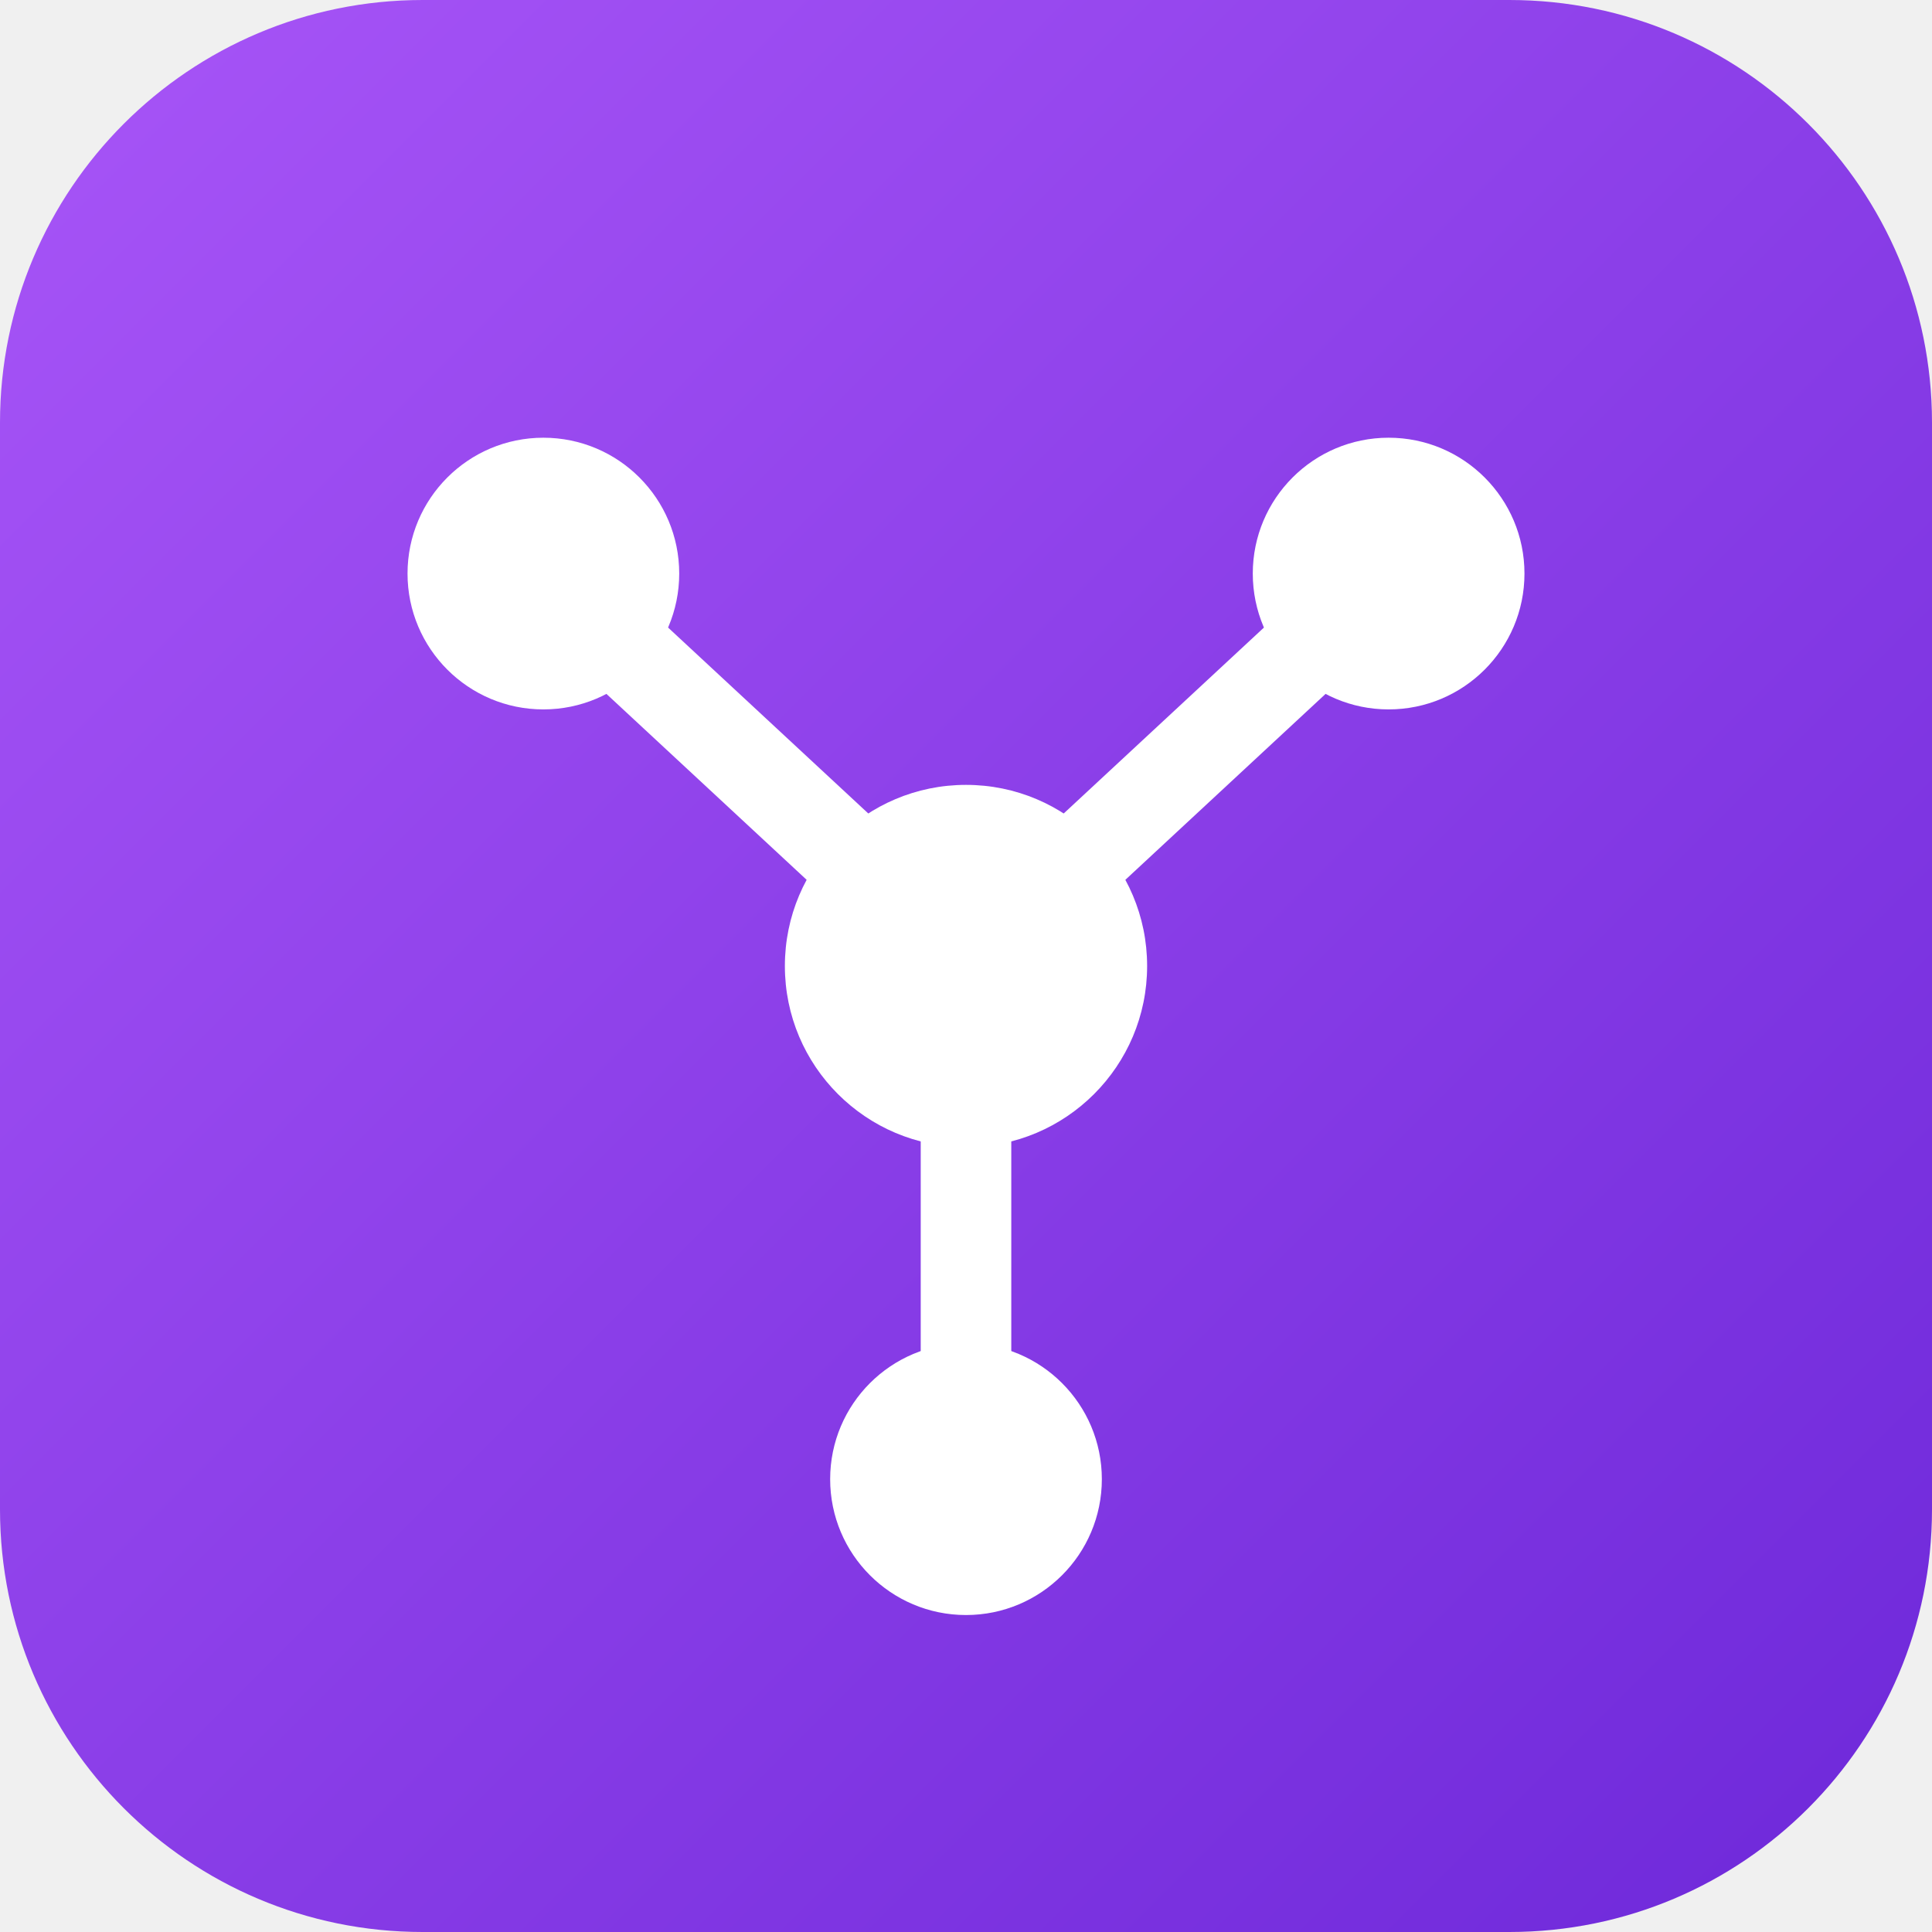
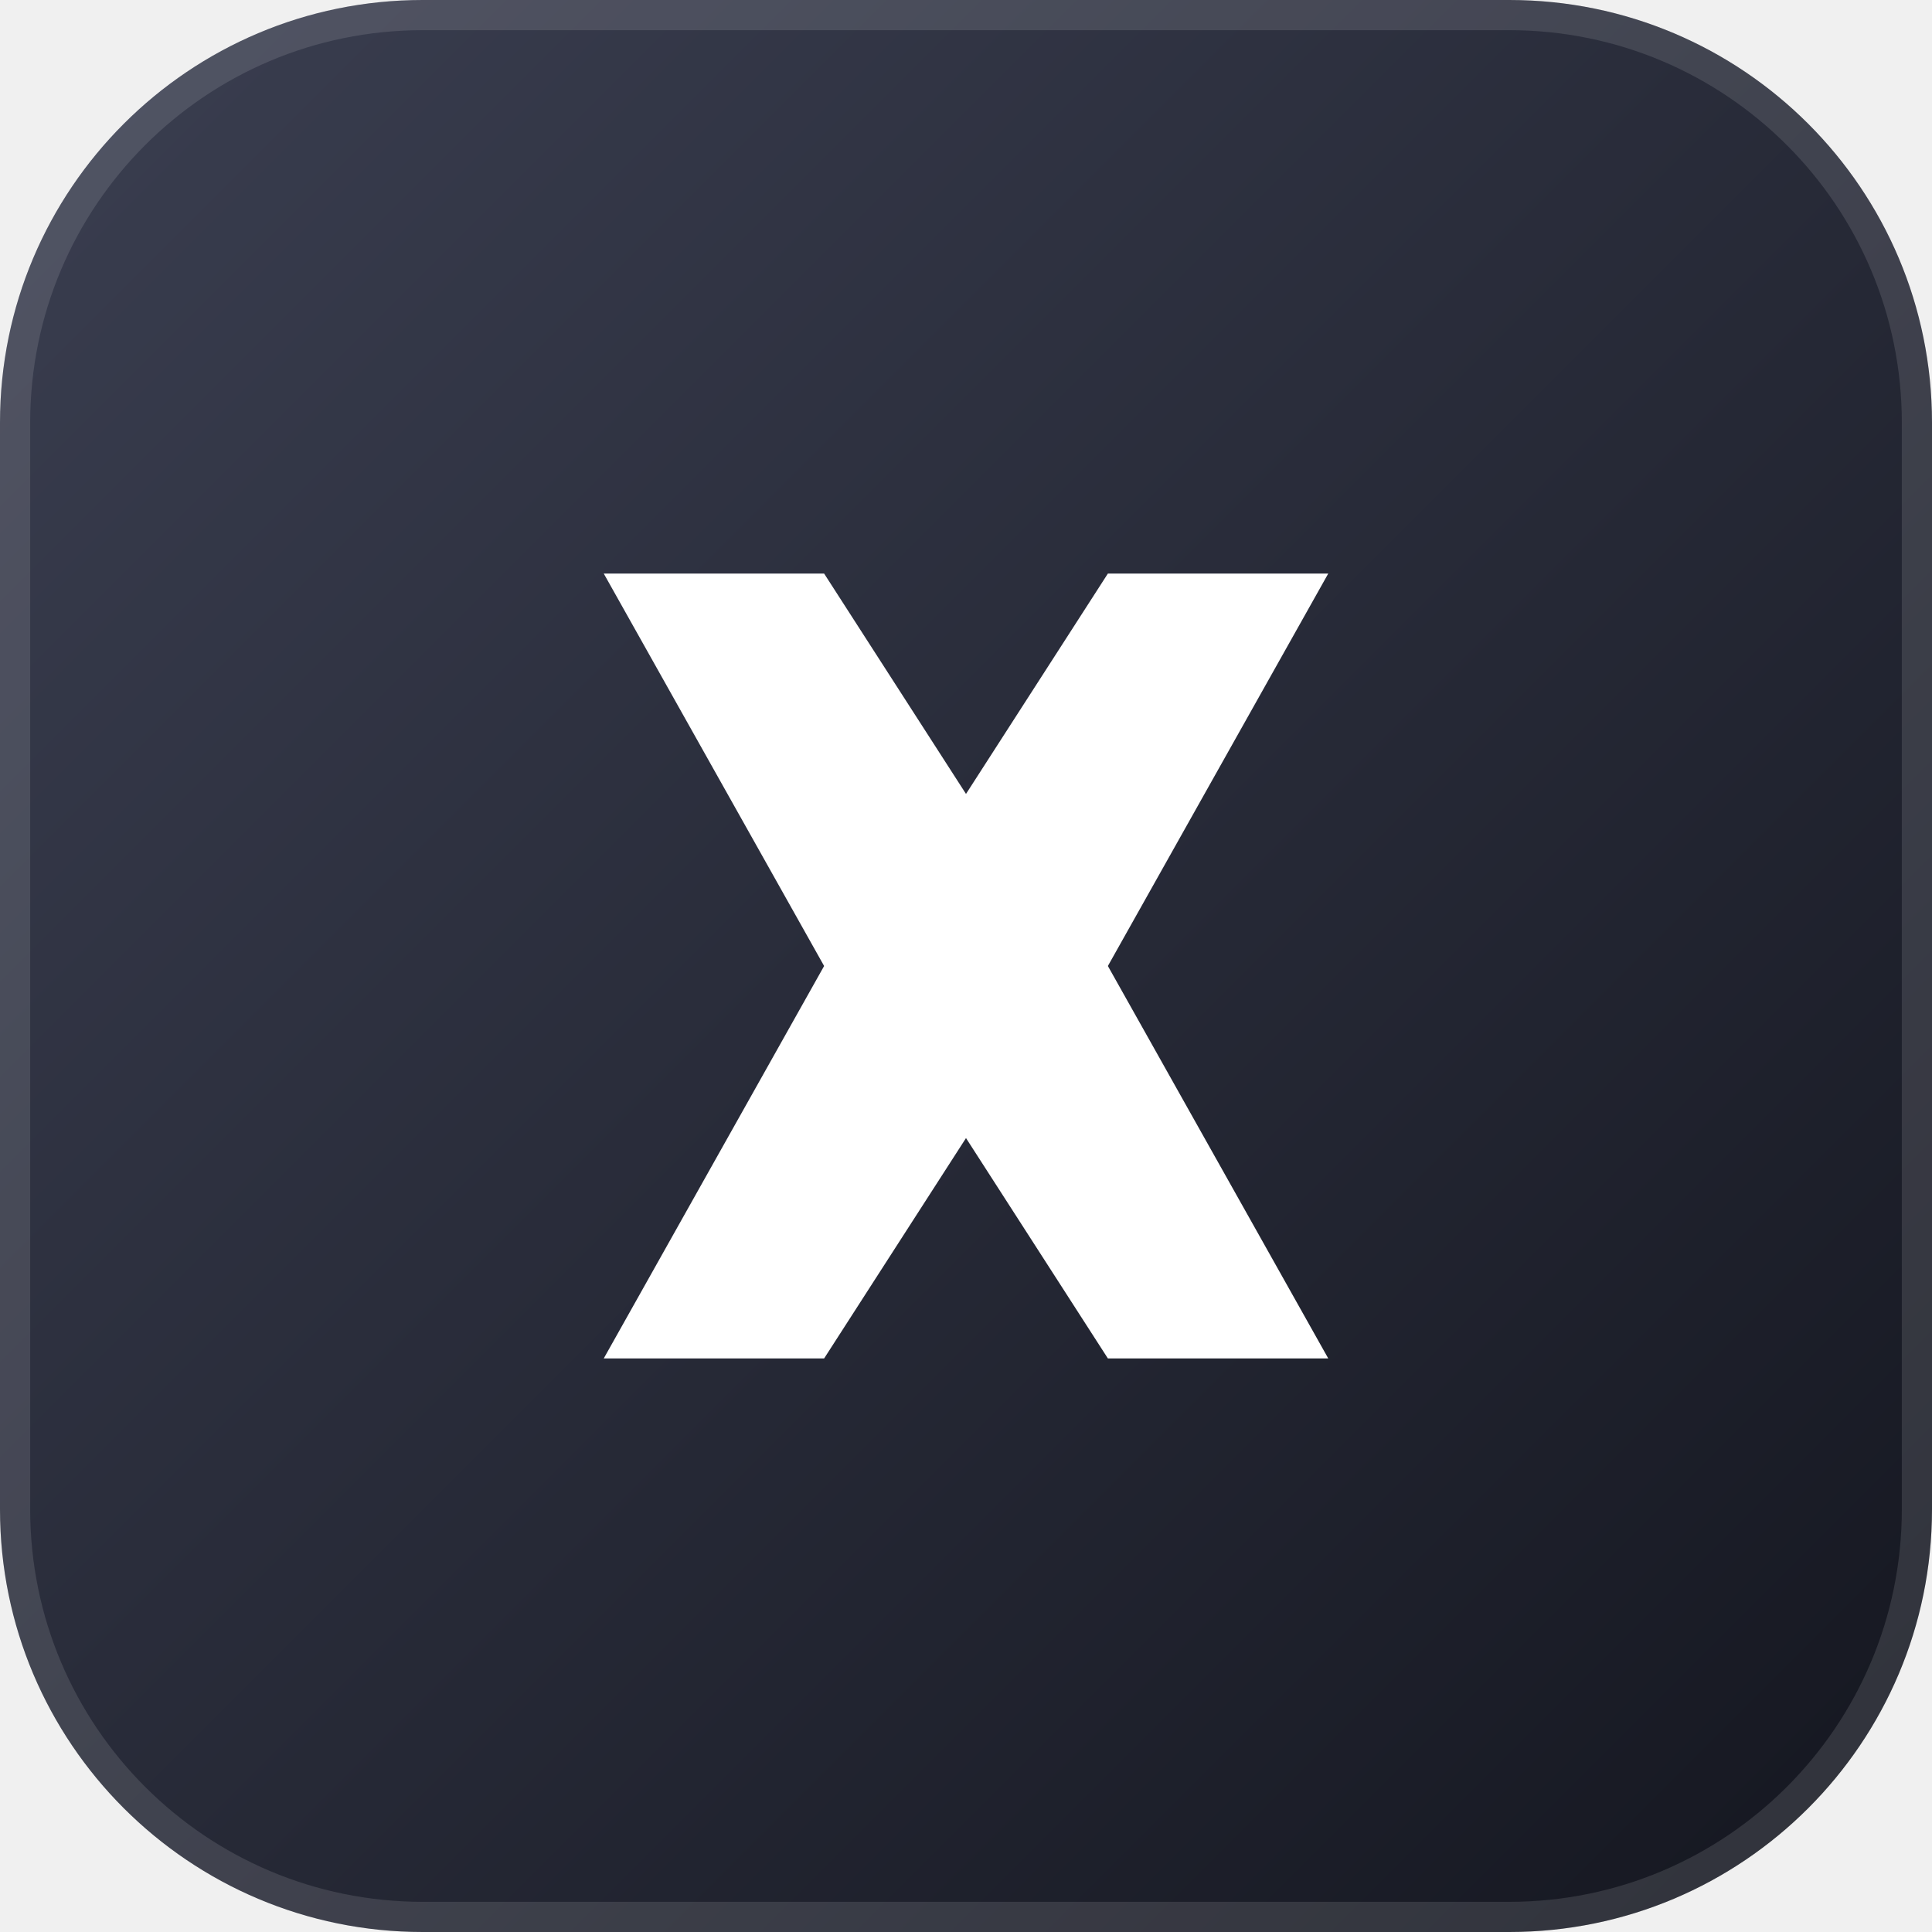
<svg xmlns="http://www.w3.org/2000/svg" viewBox="0 0 64 64">
  <defs>
-     <linearGradient id="rn-grad" x1="0" y1="0" x2="1" y2="1">
-       <stop offset="0" stop-color="#A855F7" />
-       <stop offset="1" stop-color="#6D28D9" />
+     <linearGradient id="xray-grad" x1="0" y1="0" x2="1" y2="1">
+       <stop offset="0" stop-color="#3B3F51" />
+       <stop offset="1" stop-color="#14161F" />
    </linearGradient>
  </defs>
-   <rect width="64" height="64" rx="14" fill="url(#rn-grad)" />
-   <path d="M32 32 18 19M32 32l14-13M32 32v17" fill="none" stroke="#fff" stroke-width="3" stroke-linecap="round" />
-   <circle cx="32" cy="32" r="6" fill="#fff" />
-   <circle cx="18" cy="19" r="4.5" fill="#fff" />
-   <circle cx="46" cy="19" r="4.5" fill="#fff" />
-   <circle cx="32" cy="49" r="4.5" fill="#fff" />
+   <rect width="64" height="64" rx="14" fill="url(#xray-grad)" />
+   <rect x="0.5" y="0.5" width="63" height="63" rx="13.5" fill="none" stroke="#fff" stroke-opacity="0.12" />
+   <path d="M20 19h7.3l4.7 7.3 4.7-7.3H44L36.7 32 44 45h-7.3L32 37.7 27.3 45H20l7.3-13L20 19Z" fill="#fff" />
</svg>
